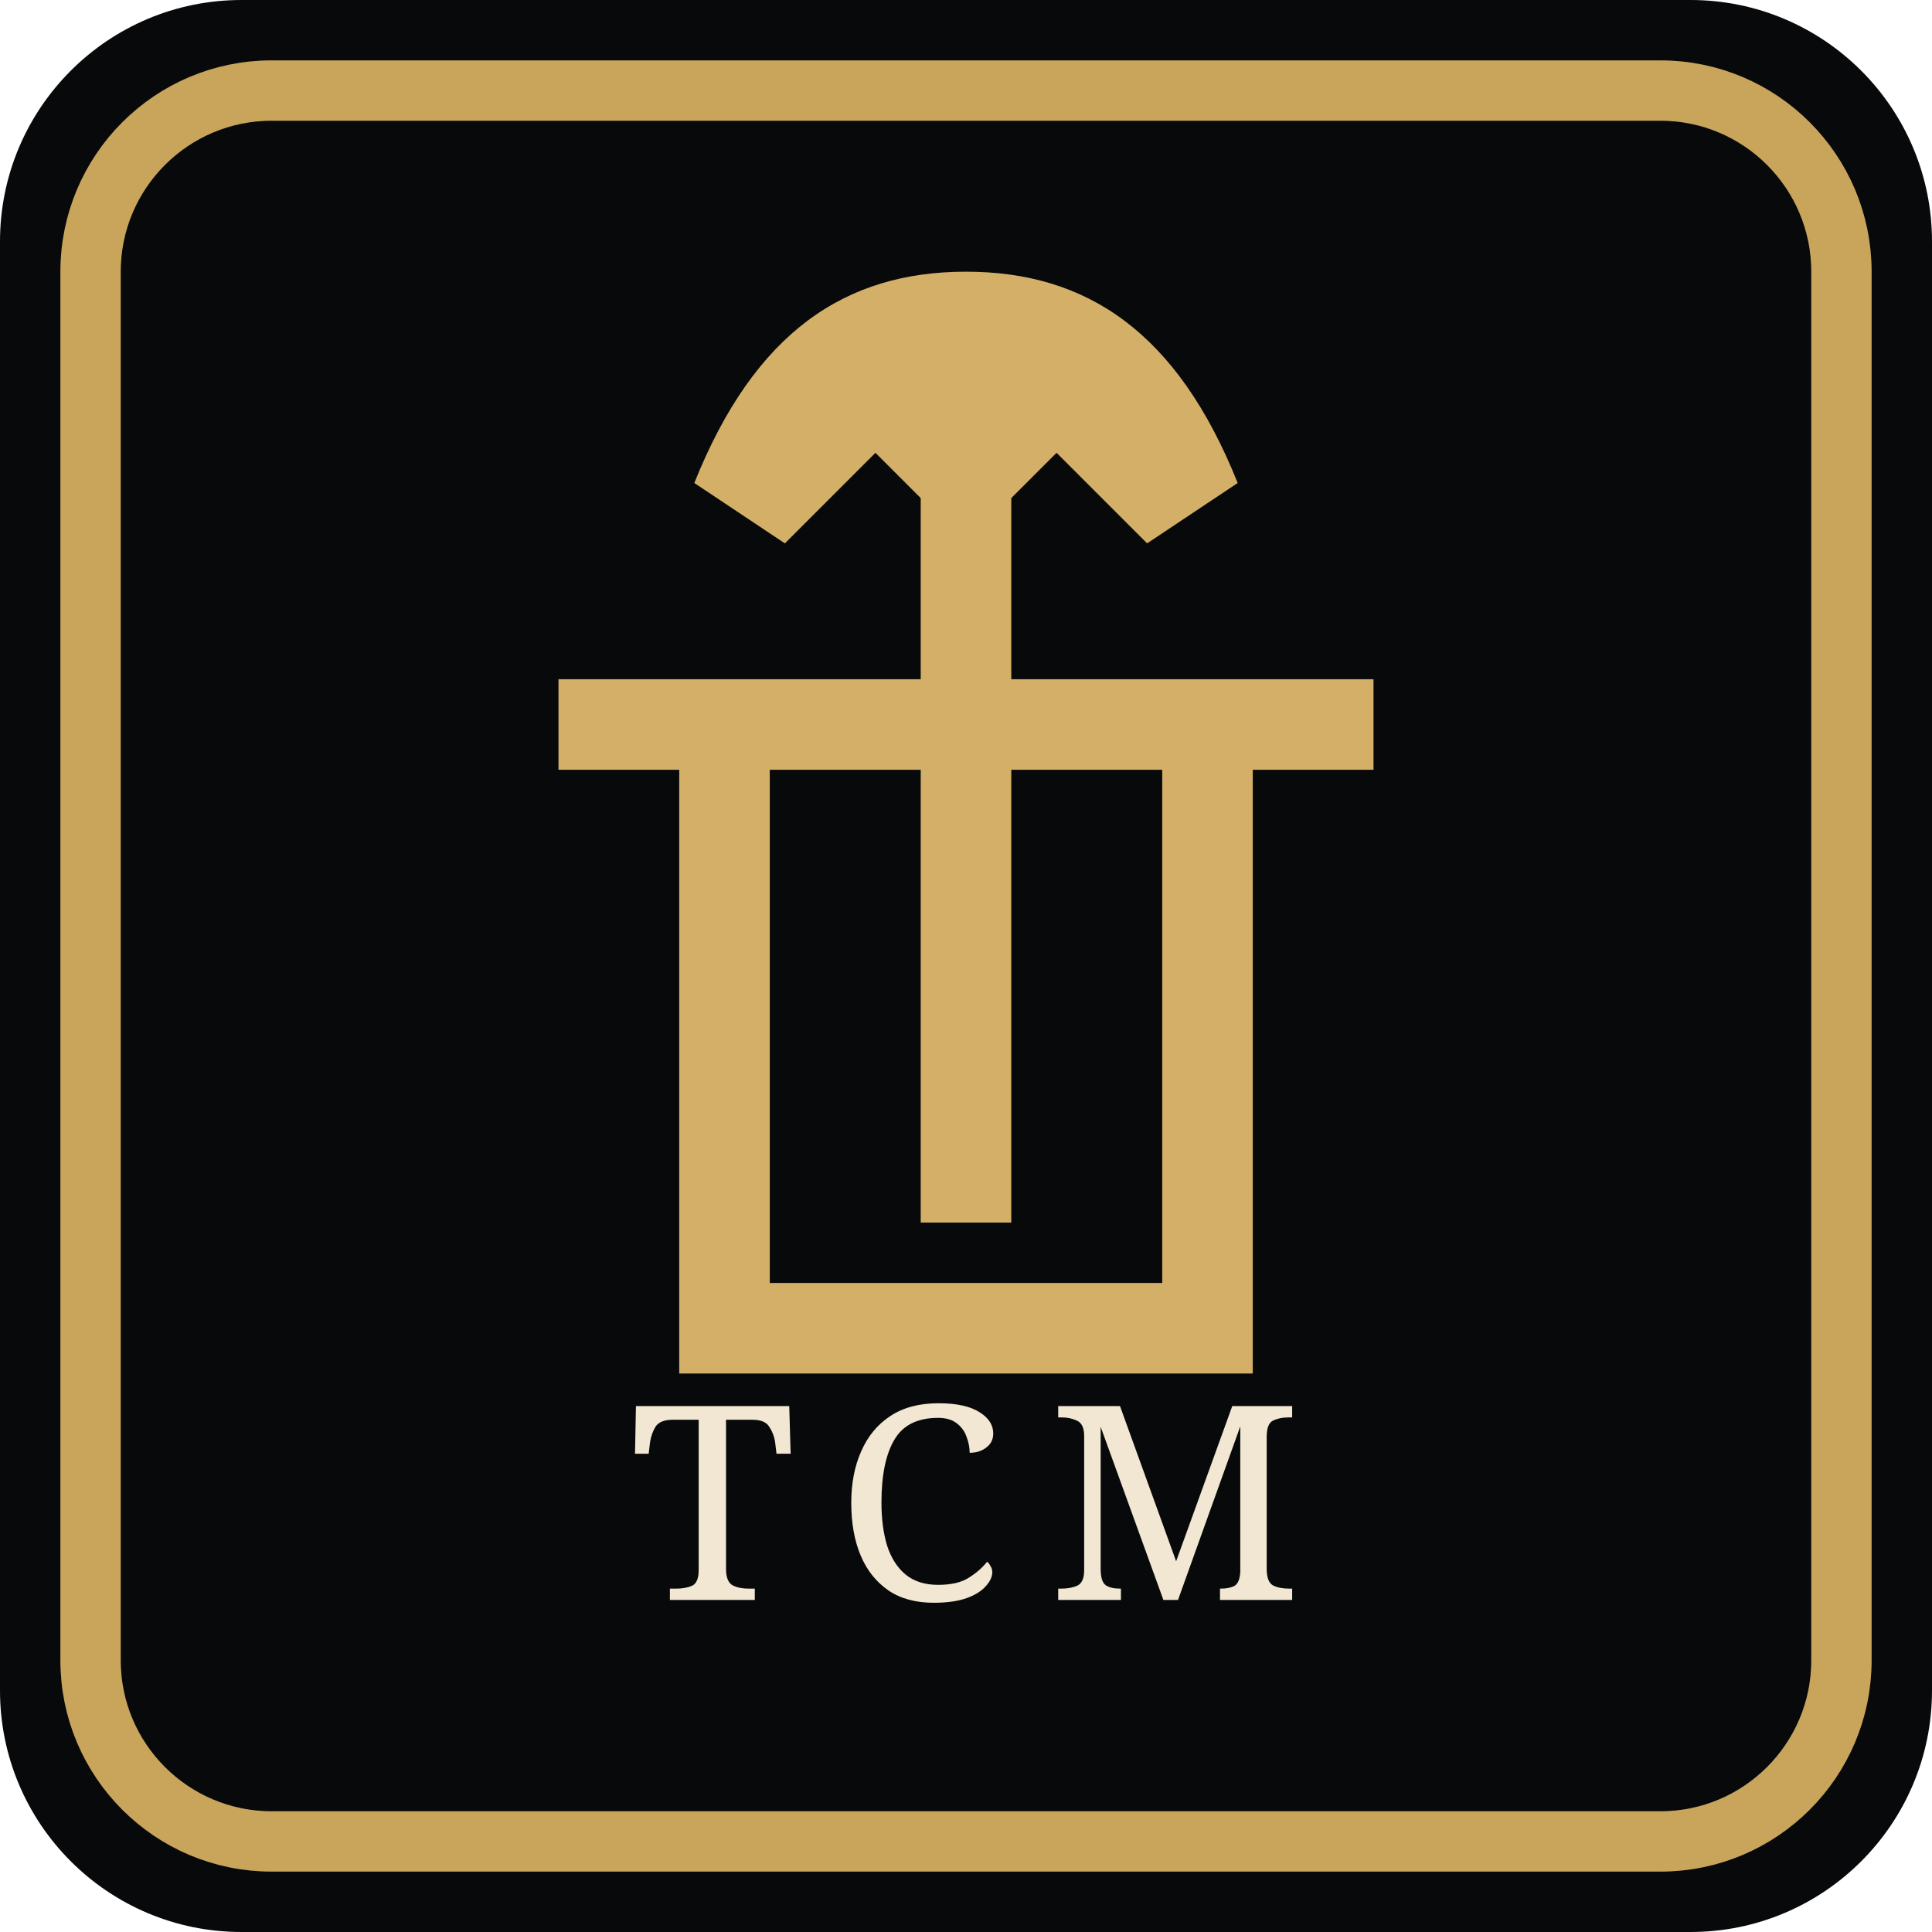
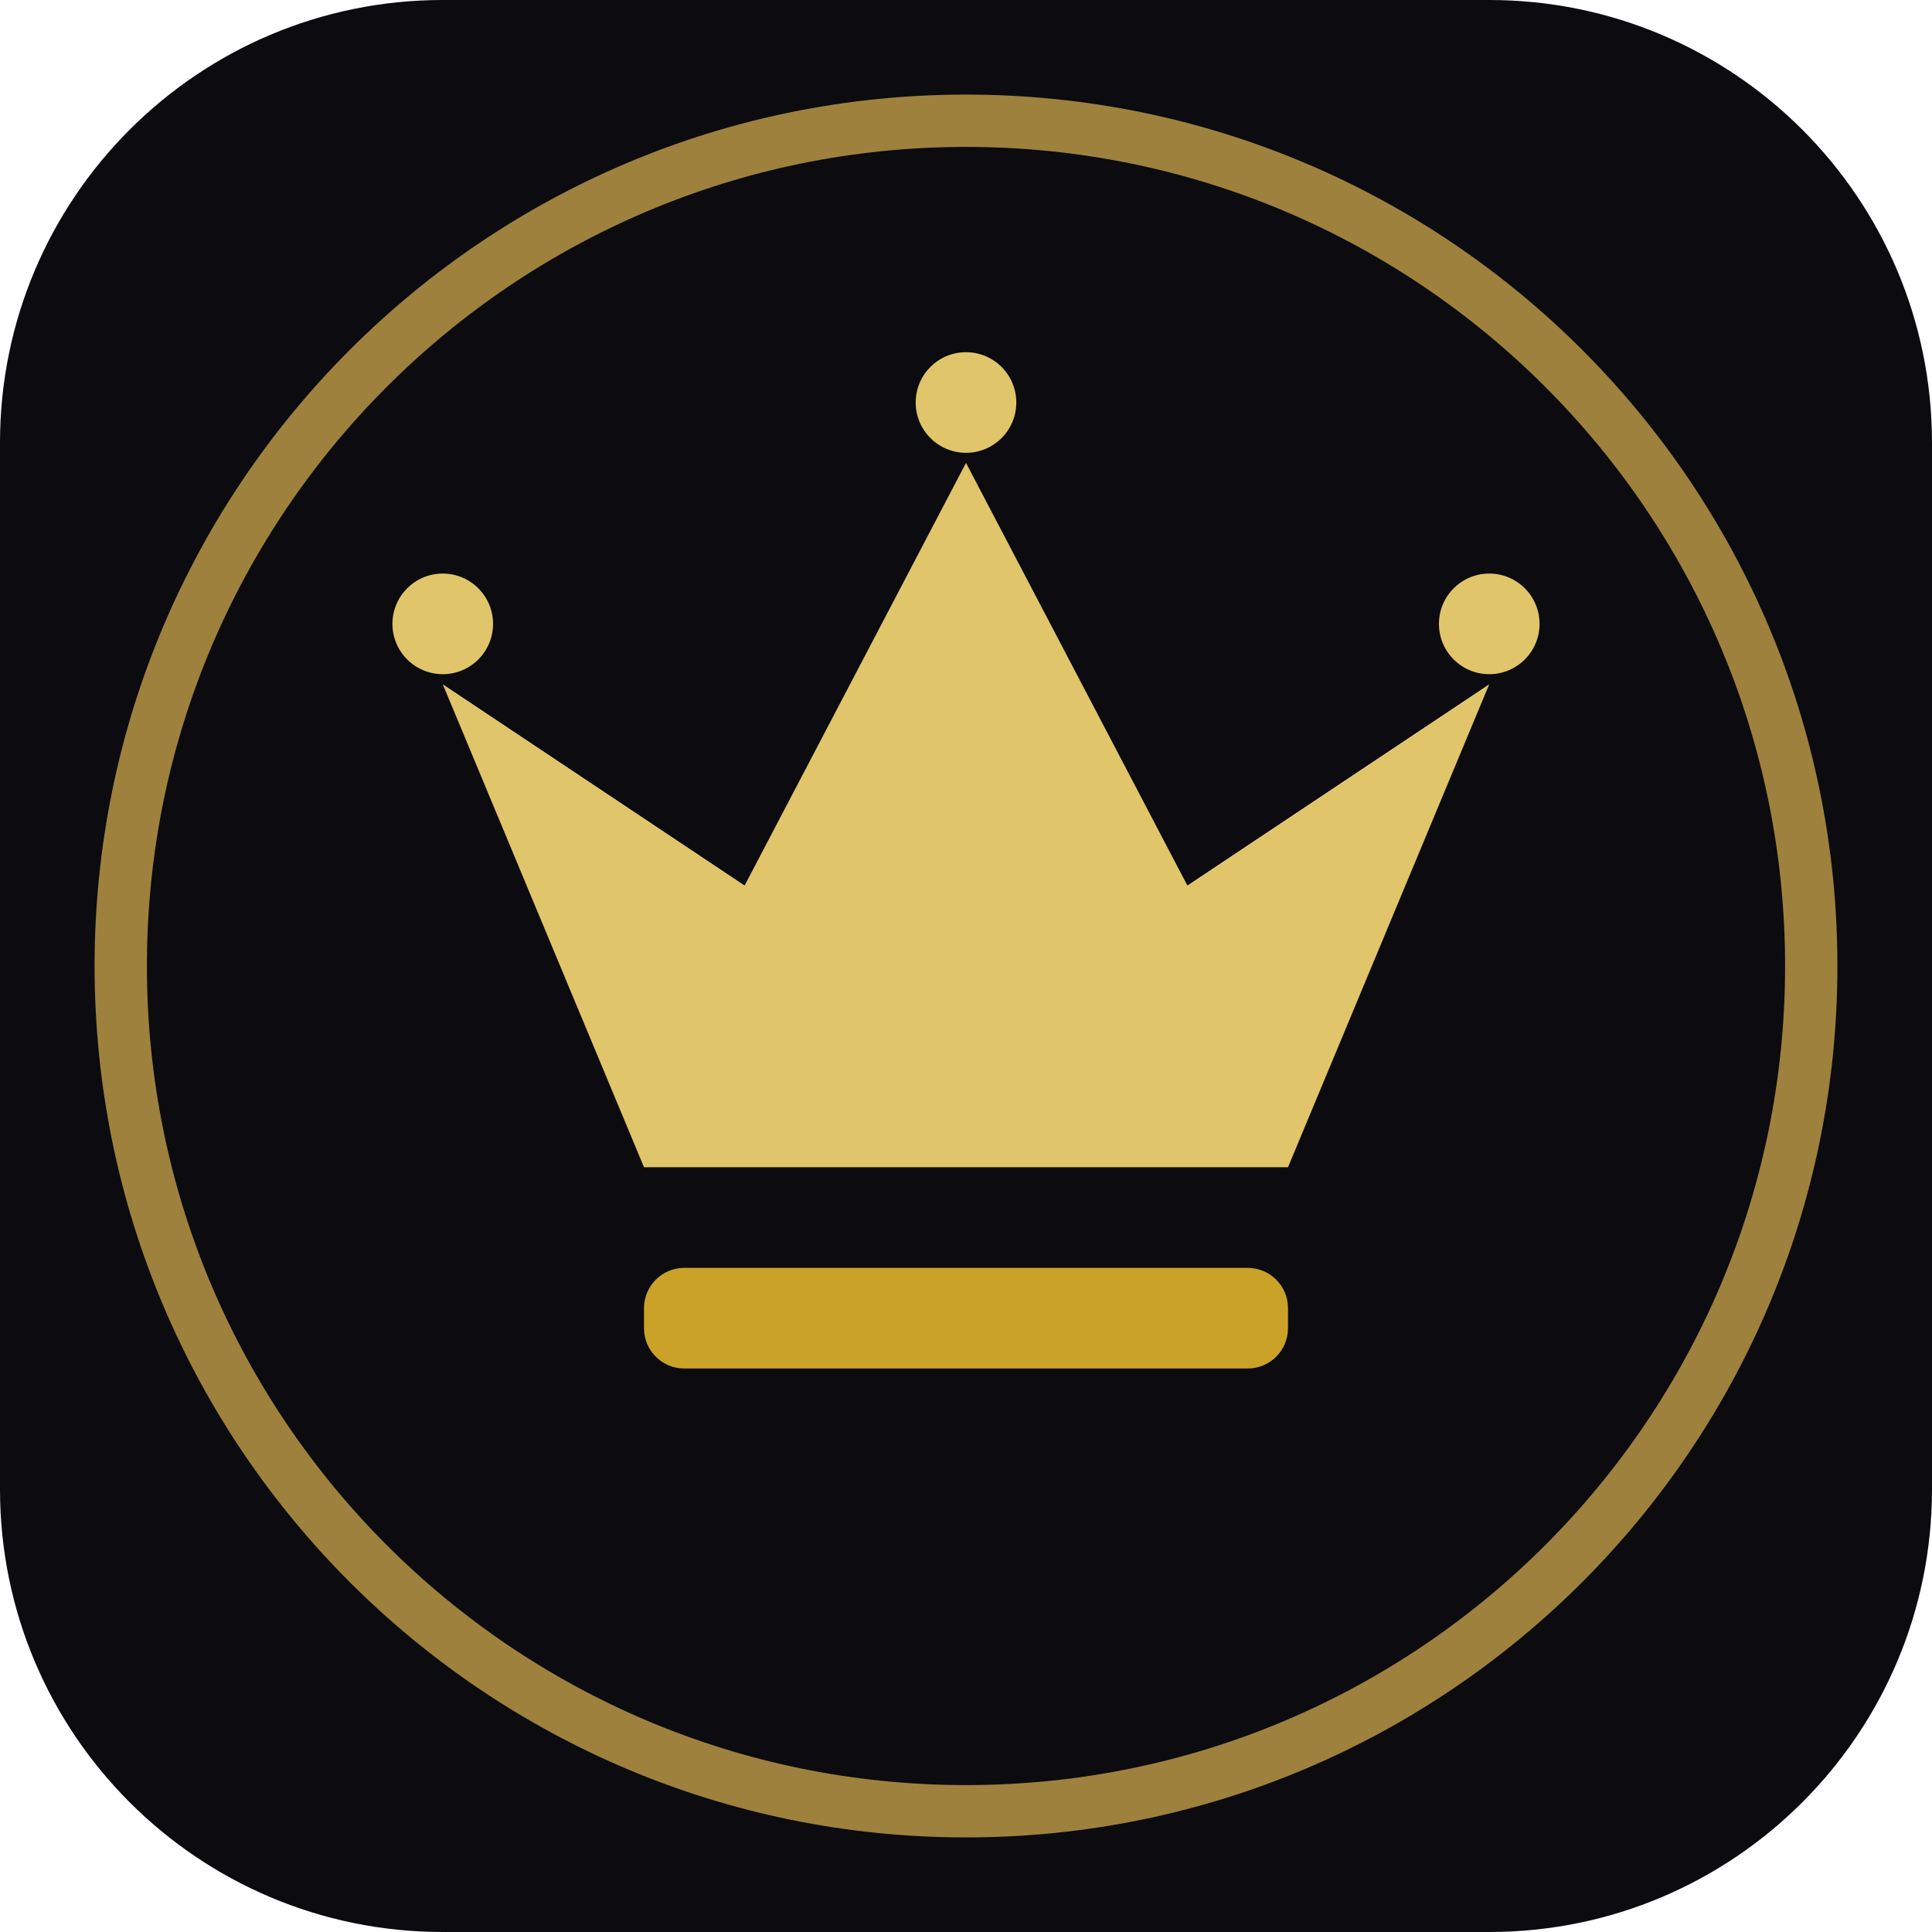
- <svg xmlns="http://www.w3.org/2000/svg" viewBox="0 0 64 64" role="img" aria-label="The Confident Mind">
-   <rect width="64" height="64" rx="8" fill="#08090a" />
-   <rect x="3" y="3" width="58" height="58" rx="6" fill="none" stroke="#c9a45b" stroke-width="2" />
-   <path d="M20 24h24M32 17v22M24 24v20h16V24" fill="none" stroke="#d4af67" stroke-width="3" stroke-linecap="square" />
-   <path d="M23 16c2-5 5-7 9-7s7 2 9 7l-3 2-3-3-3 3-3-3-3 3z" fill="#d4af67" />
-   <text x="32" y="53" text-anchor="middle" font-family="Georgia,serif" font-size="9" letter-spacing="1.5" fill="#f1e7d2">TCM</text>
+ <svg xmlns="http://www.w3.org/2000/svg" viewBox="0 0 96 96" role="img" aria-label="The Confident Mind gold crown">
+   <rect width="96" height="96" rx="22" fill="#0B0B10" />
+   <circle cx="48" cy="48" r="42" fill="none" stroke="#9E813C" stroke-width="2.6" />
+   <path d="M22 34 32 58H64L74 34 59 44 48 23 37 44Z" fill="#E0C56A" />
+   <rect x="32" y="63" width="32" height="5" rx="2" fill="#C9A227" />
+   <g fill="#E0C56A">
+     <circle cx="22" cy="31" r="2.5" />
+     <circle cx="48" cy="20" r="2.5" />
+     <circle cx="74" cy="31" r="2.5" />
+   </g>
</svg>
